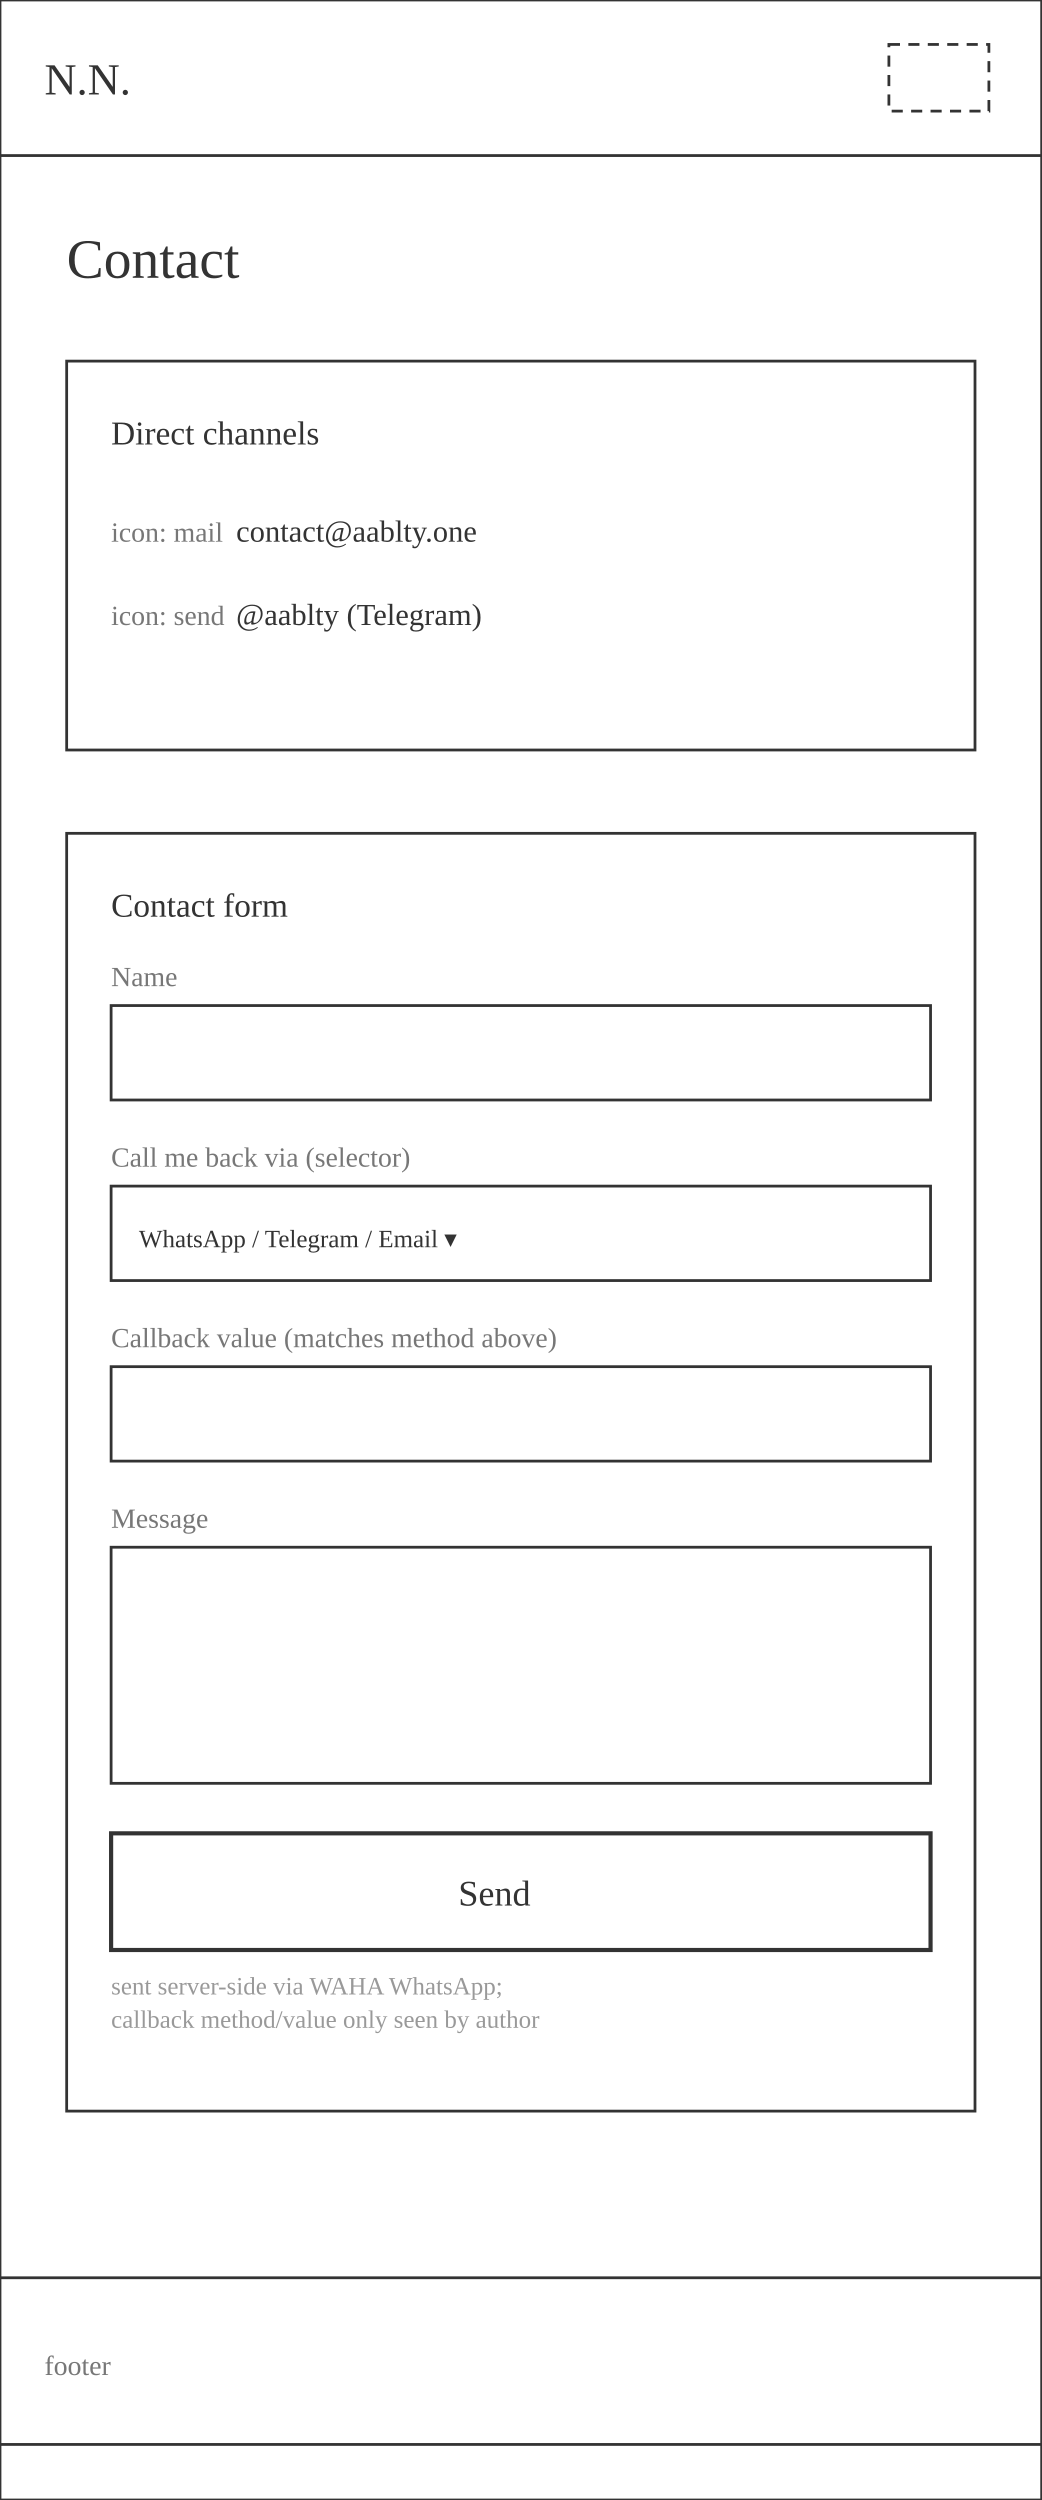
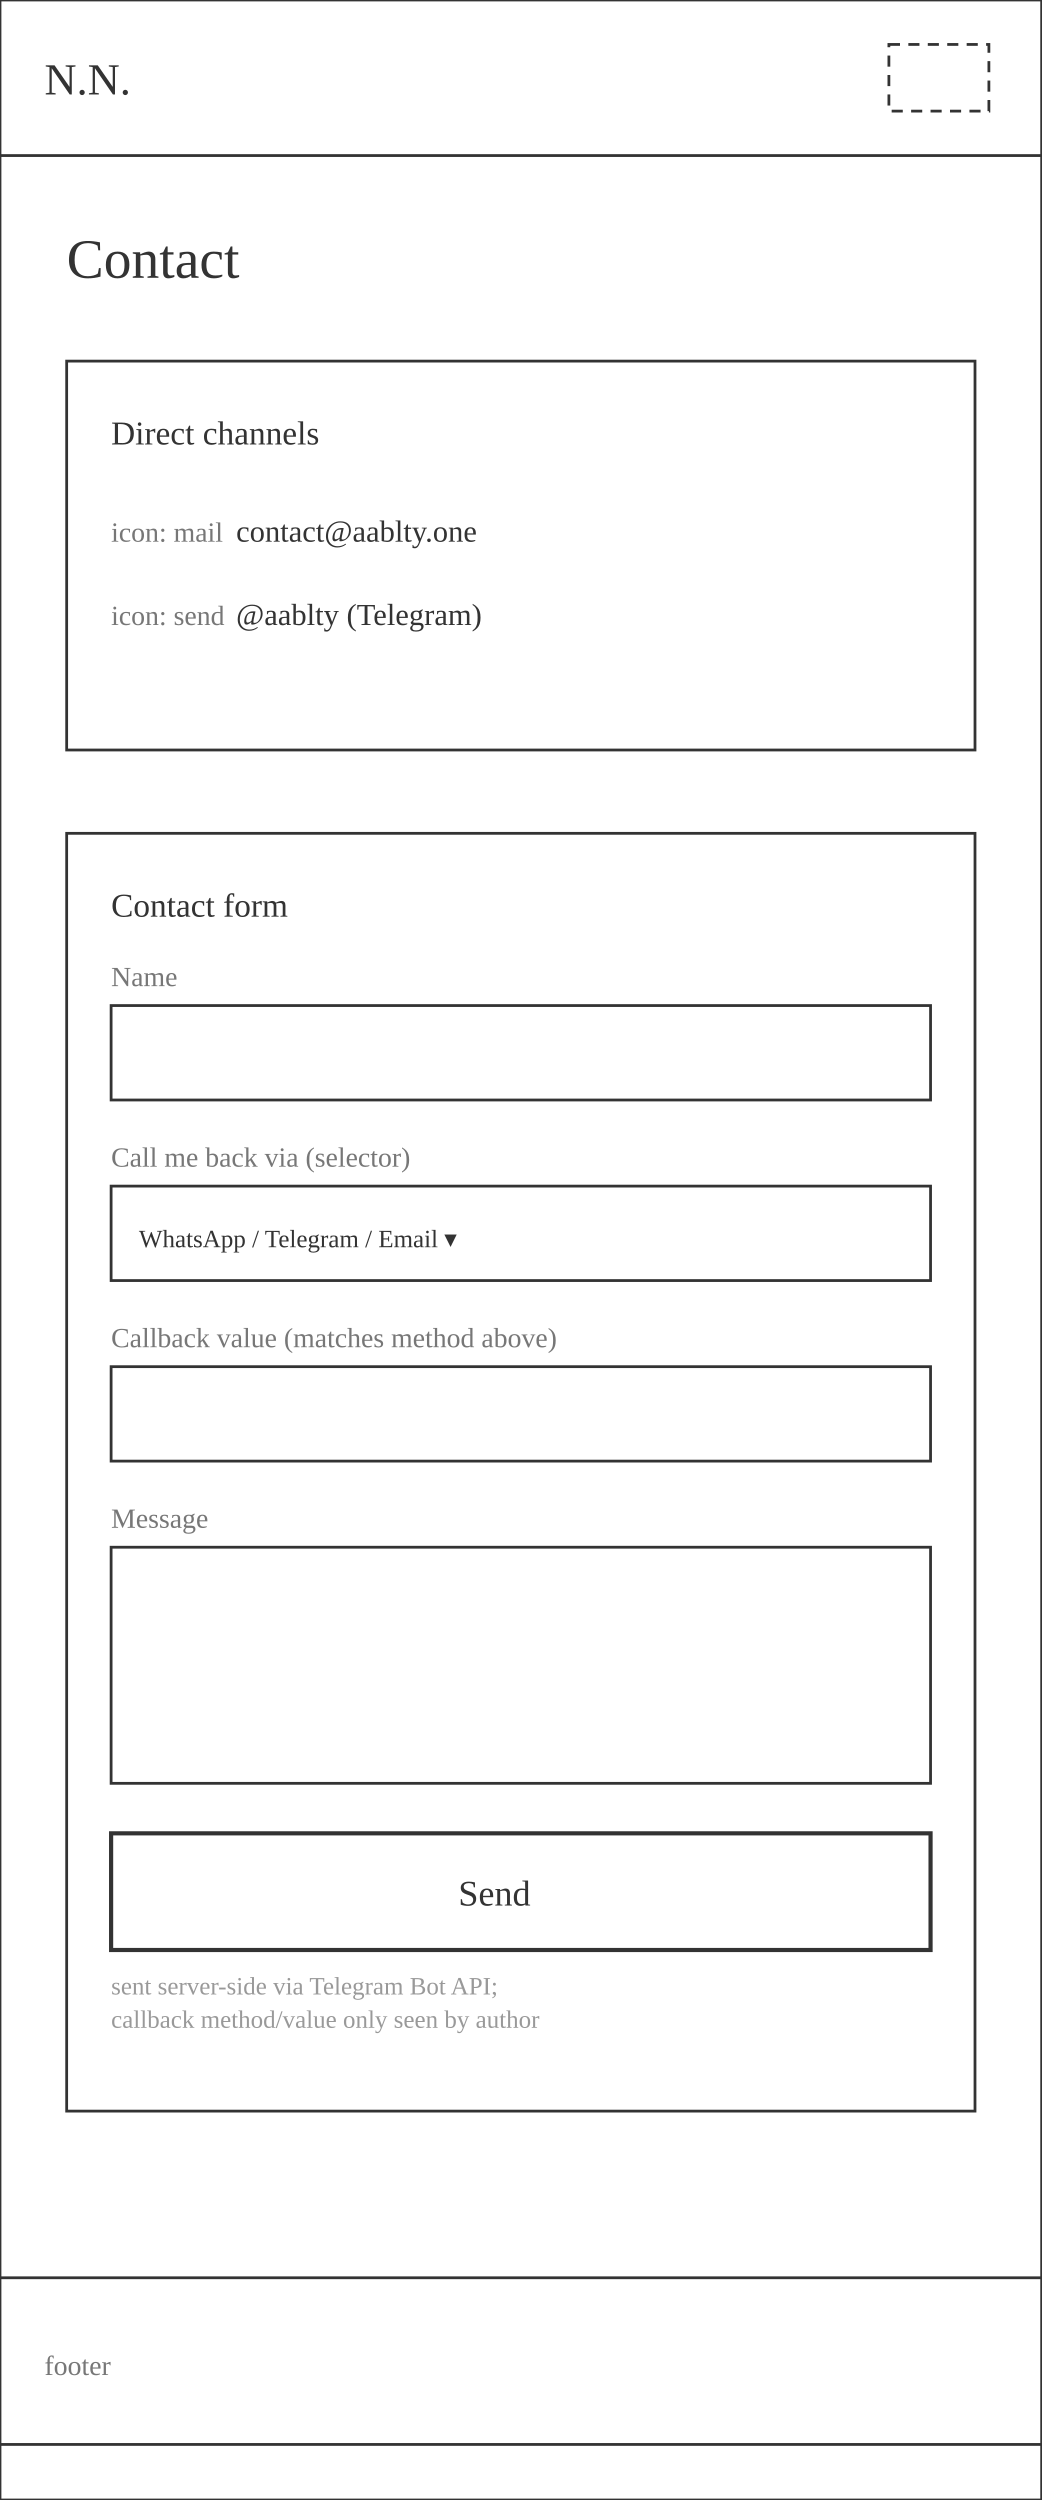
<svg xmlns="http://www.w3.org/2000/svg" viewBox="0 0 375 900" role="img">
  <rect x="0" y="0" width="375" height="900" fill="#FFFFFF" stroke="#333333" />
  <rect x="0" y="0" width="375" height="56" fill="#FFFFFF" stroke="#333333" />
  <text x="16" y="34" font-size="16" fill="#333333">N.N.</text>
  <rect x="320" y="16" width="36" height="24" fill="none" stroke="#333333" stroke-dasharray="4 3" />
  <text x="24" y="100" font-size="20" fill="#333333">Contact</text>
  <rect x="24" y="130" width="327" height="140" fill="#FFFFFF" stroke="#333333" />
  <text x="40" y="160" font-size="12" fill="#333333">Direct channels</text>
  <text x="40" y="195" font-size="10" fill="#777777">icon: mail</text>
  <text x="85" y="195" font-size="11" fill="#333333">contact@aablty.one</text>
  <text x="40" y="225" font-size="10" fill="#777777">icon: send</text>
  <text x="85" y="225" font-size="11" fill="#333333">@aablty (Telegram)</text>
  <rect x="24" y="300" width="327" height="460" fill="#FFFFFF" stroke="#333333" />
  <text x="40" y="330" font-size="12" fill="#333333">Contact form</text>
  <text x="40" y="355" font-size="10" fill="#777777">Name</text>
  <rect x="40" y="362" width="295" height="34" fill="none" stroke="#333333" />
  <text x="40" y="420" font-size="10" fill="#777777">Call me back via (selector)</text>
  <rect x="40" y="427" width="295" height="34" fill="none" stroke="#333333" />
  <text x="50" y="449" font-size="9" fill="#333333">WhatsApp / Telegram / Email ▾</text>
  <text x="40" y="485" font-size="10" fill="#777777">Callback value (matches method above)</text>
  <rect x="40" y="492" width="295" height="34" fill="none" stroke="#333333" />
  <text x="40" y="550" font-size="10" fill="#777777">Message</text>
  <rect x="40" y="557" width="295" height="85" fill="none" stroke="#333333" />
  <rect x="40" y="660" width="295" height="42" fill="#FFFFFF" stroke="#333333" stroke-width="1.5" />
  <text x="165" y="686" font-size="13" fill="#333333">Send</text>
-   <text x="40" y="718" font-size="9" fill="#999999">sent server-side via WAHA WhatsApp;</text>
+   <text x="40" y="718" font-size="9" fill="#999999">sent server-side via Telegram Bot API;</text>
  <text x="40" y="730" font-size="9" fill="#999999">callback method/value only seen by author</text>
  <rect x="0" y="820" width="375" height="60" fill="#FFFFFF" stroke="#333333" />
  <text x="16" y="855" font-size="10" fill="#777777">footer</text>
</svg>
